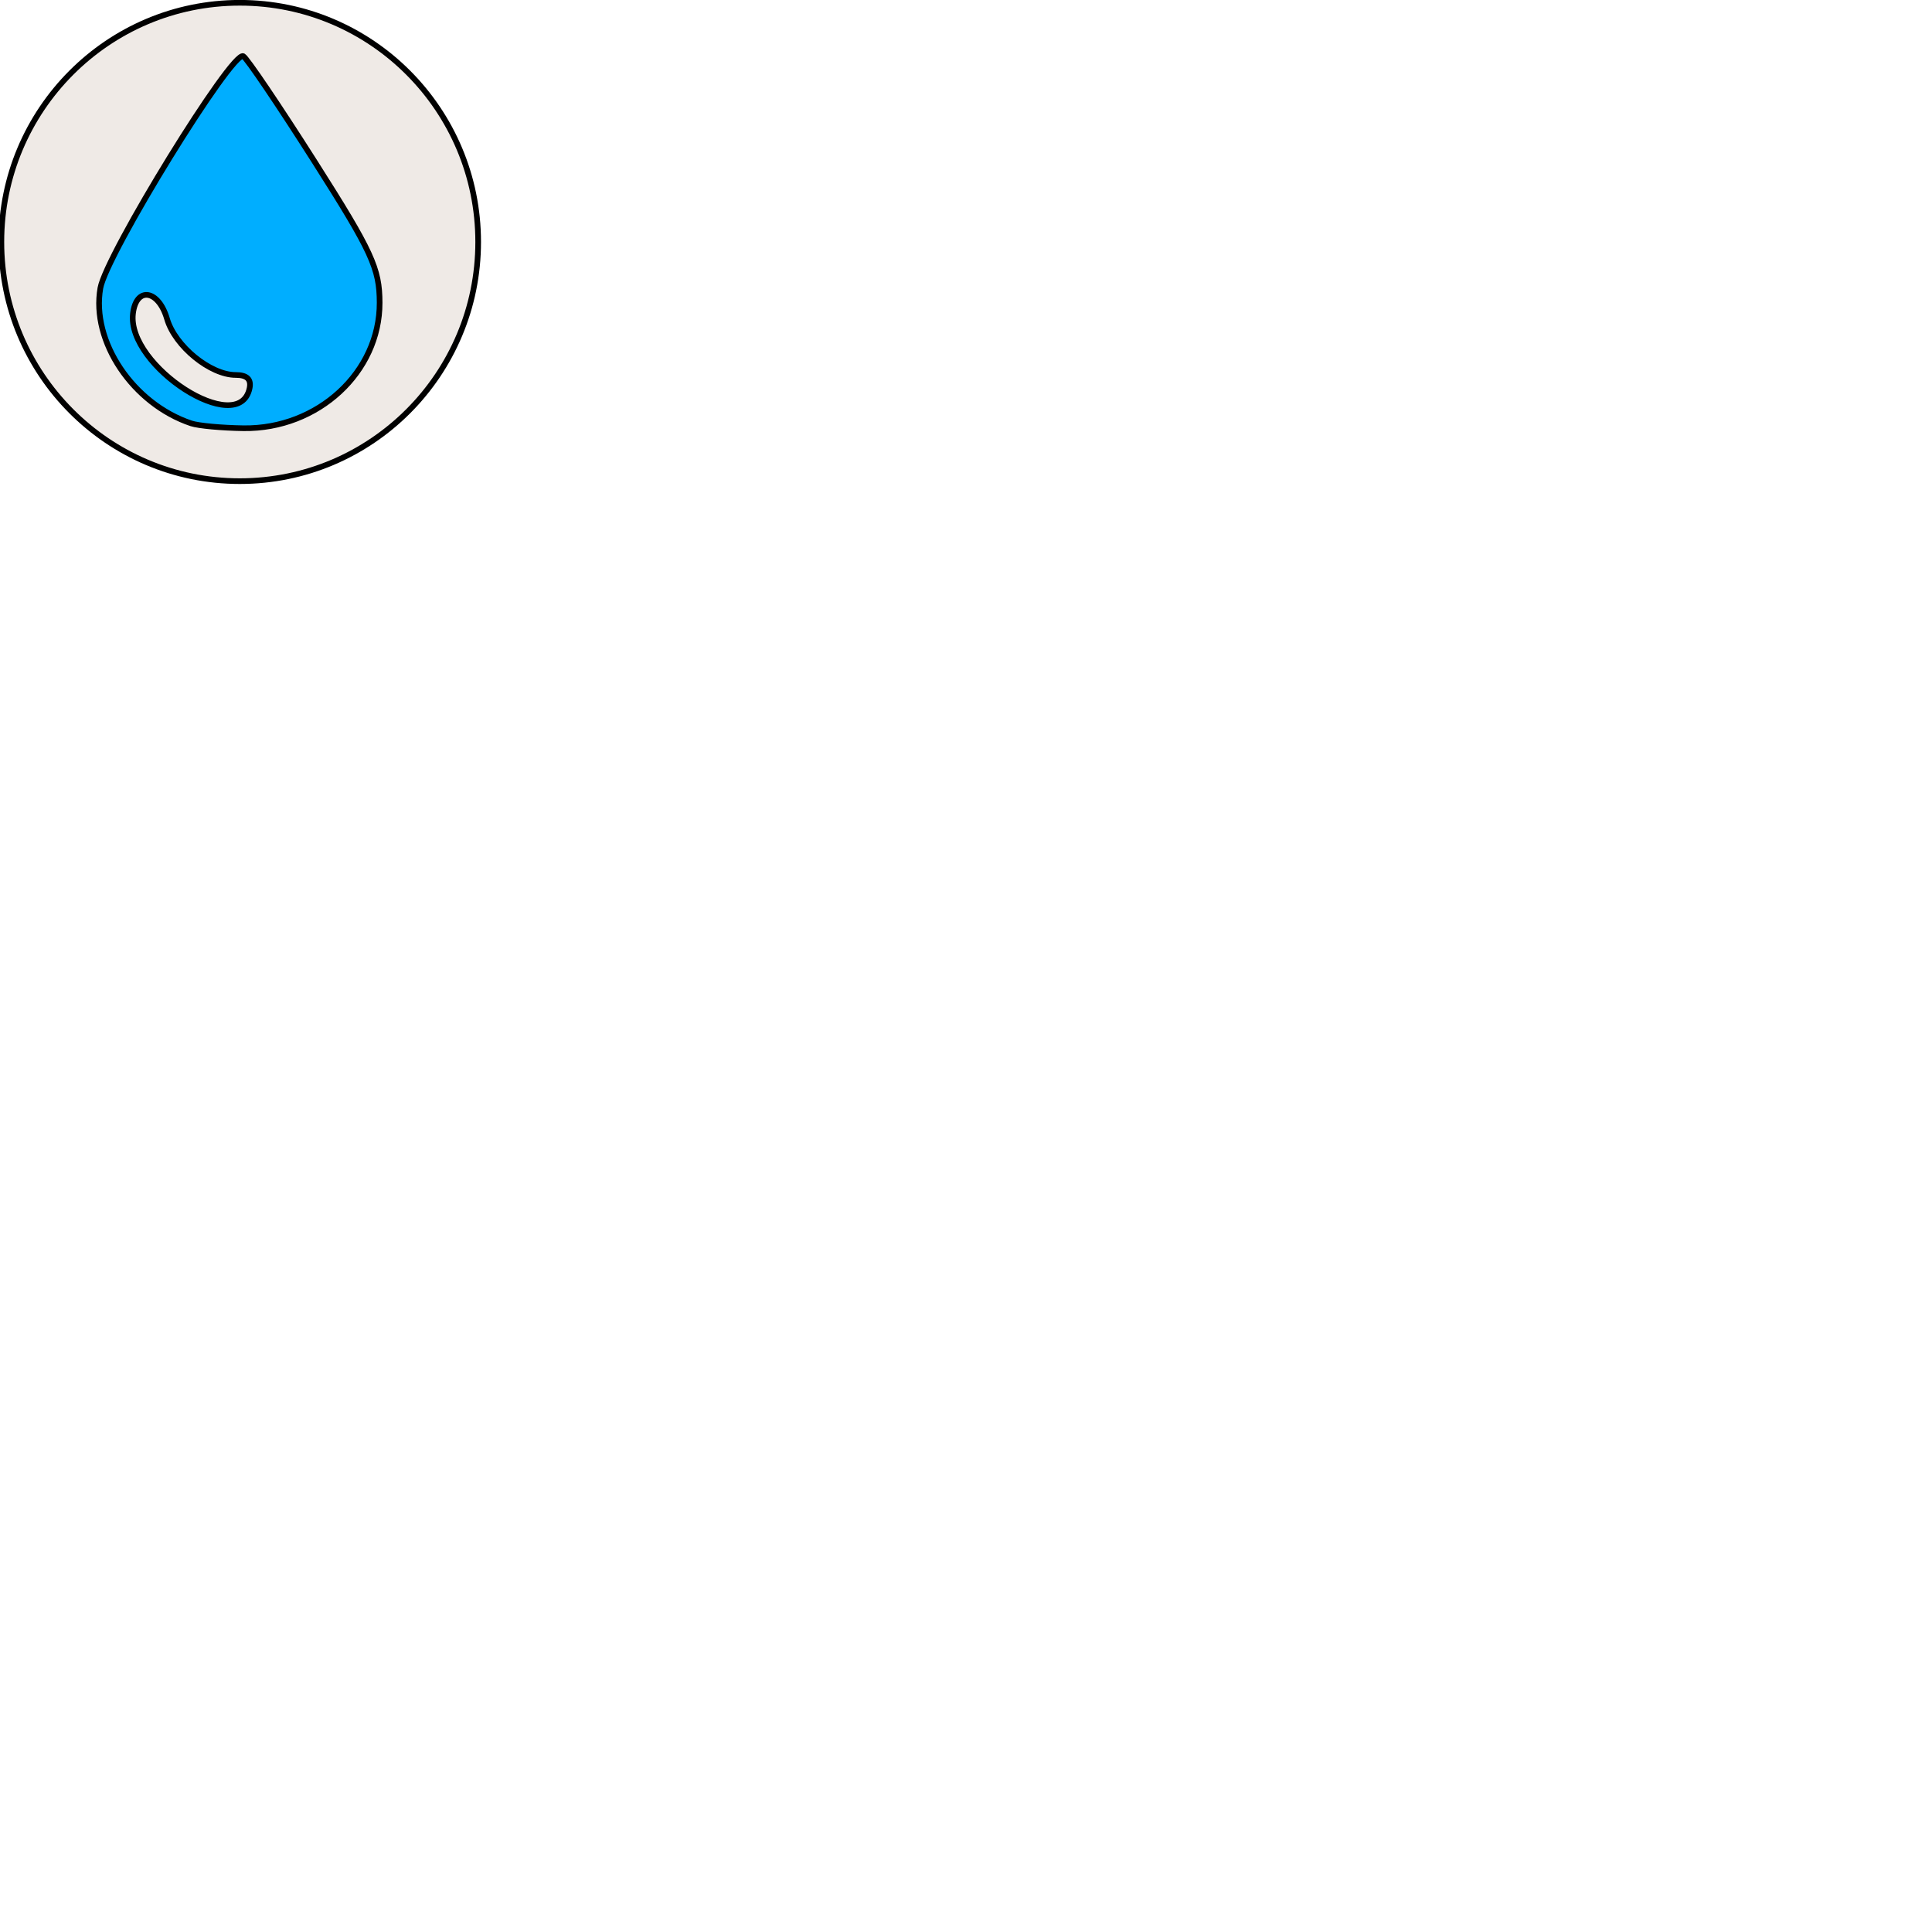
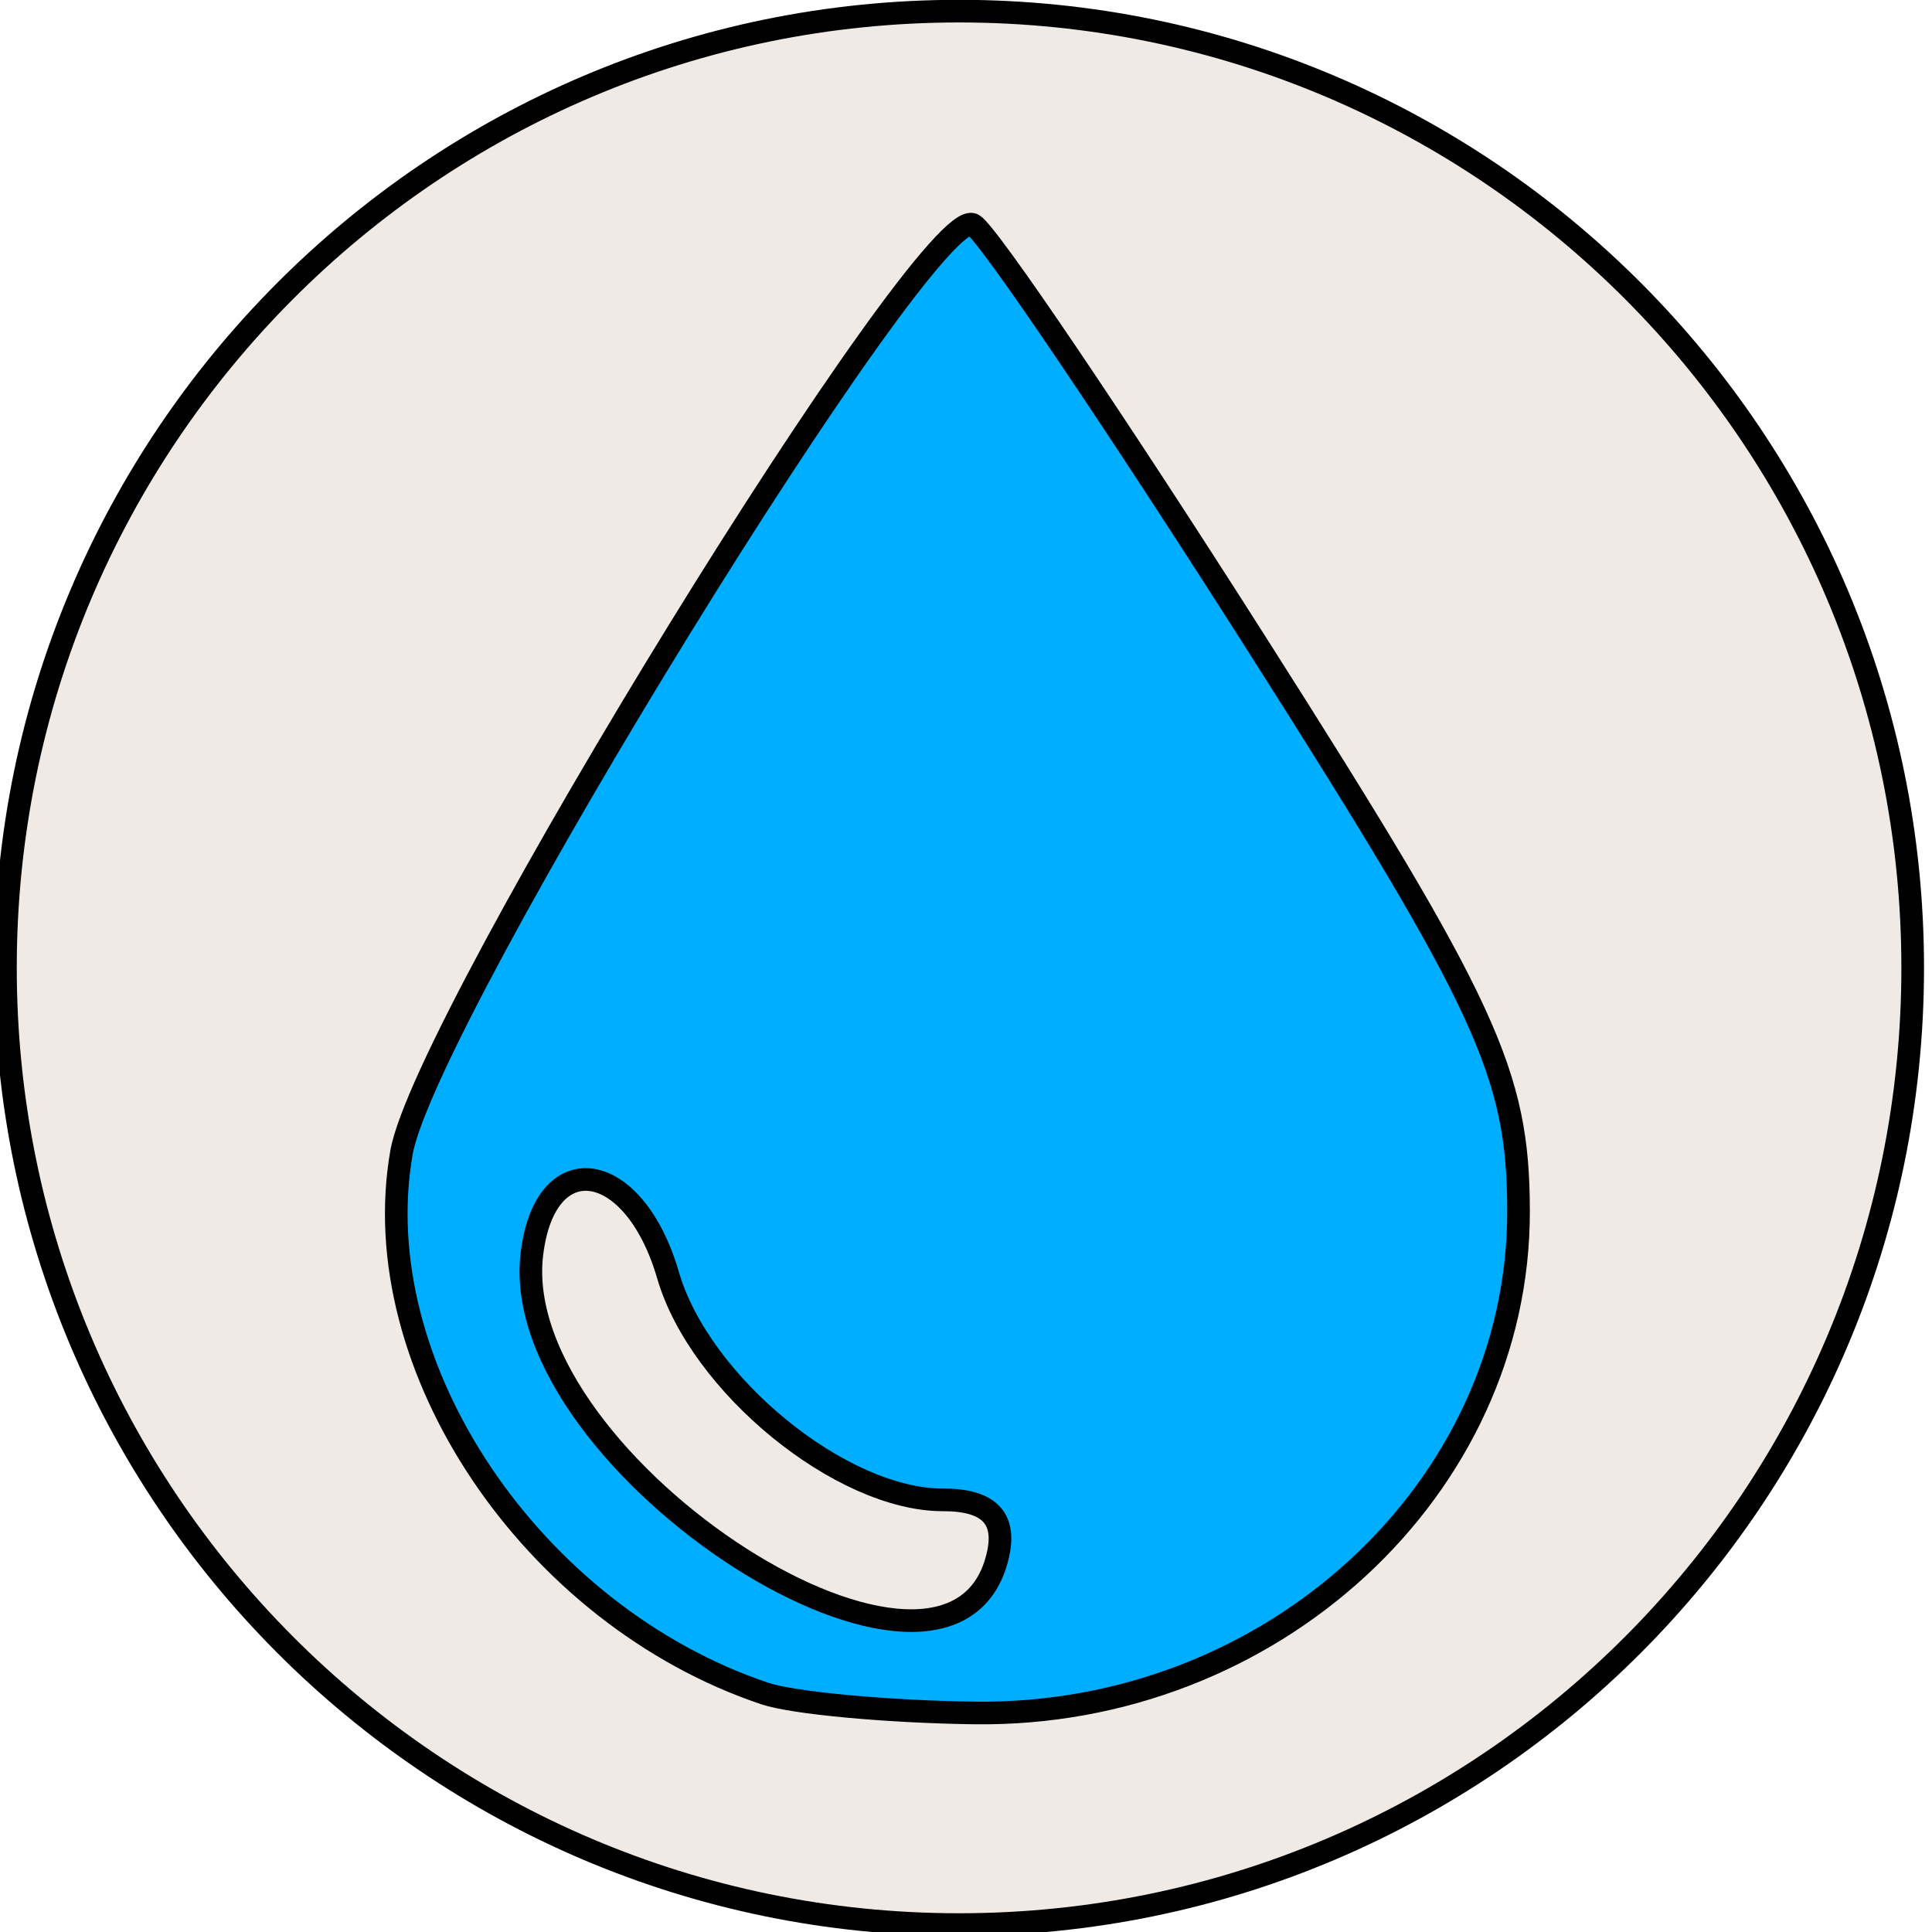
- <svg xmlns="http://www.w3.org/2000/svg" x="100%" y="100%" viewBox="0 0 512 512">
+ <svg xmlns="http://www.w3.org/2000/svg" width="100%" height="100%" viewBox="0 0 128 128">
  <g>
    <ellipse stroke="#000" ry="63.385" rx="63.18" id="svg_6" cy="64.123" cx="63.541" stroke-width="1.5" fill="#efeae6" />
    <path stroke="#000" transform="rotate(-0.1100064 63.399,64.17241) " id="svg_15" d="m50.586,112.179c-15.449,-5.213 -26.523,-21.776 -24.006,-35.908c1.587,-8.911 35.066,-63.007 37.989,-61.385c0.954,0.53 9.446,13.142 18.871,28.027c15.097,23.844 17.136,28.291 17.136,37.377c0,18.417 -16.415,33.503 -36.124,33.2c-5.751,-0.089 -11.991,-0.679 -13.866,-1.311l0,-0zm15.478,-9.263c0.511,-2.384 -0.683,-3.547 -3.644,-3.547c-6.748,0 -16.108,-7.674 -18.2,-14.921c-2.231,-7.73 -8.146,-8.65 -9.019,-1.402c-1.683,13.964 28.027,33.092 30.863,19.87l0,0z" stroke-opacity="null" stroke-width="1.5" fill="#00aeff" />
  </g>
</svg>
